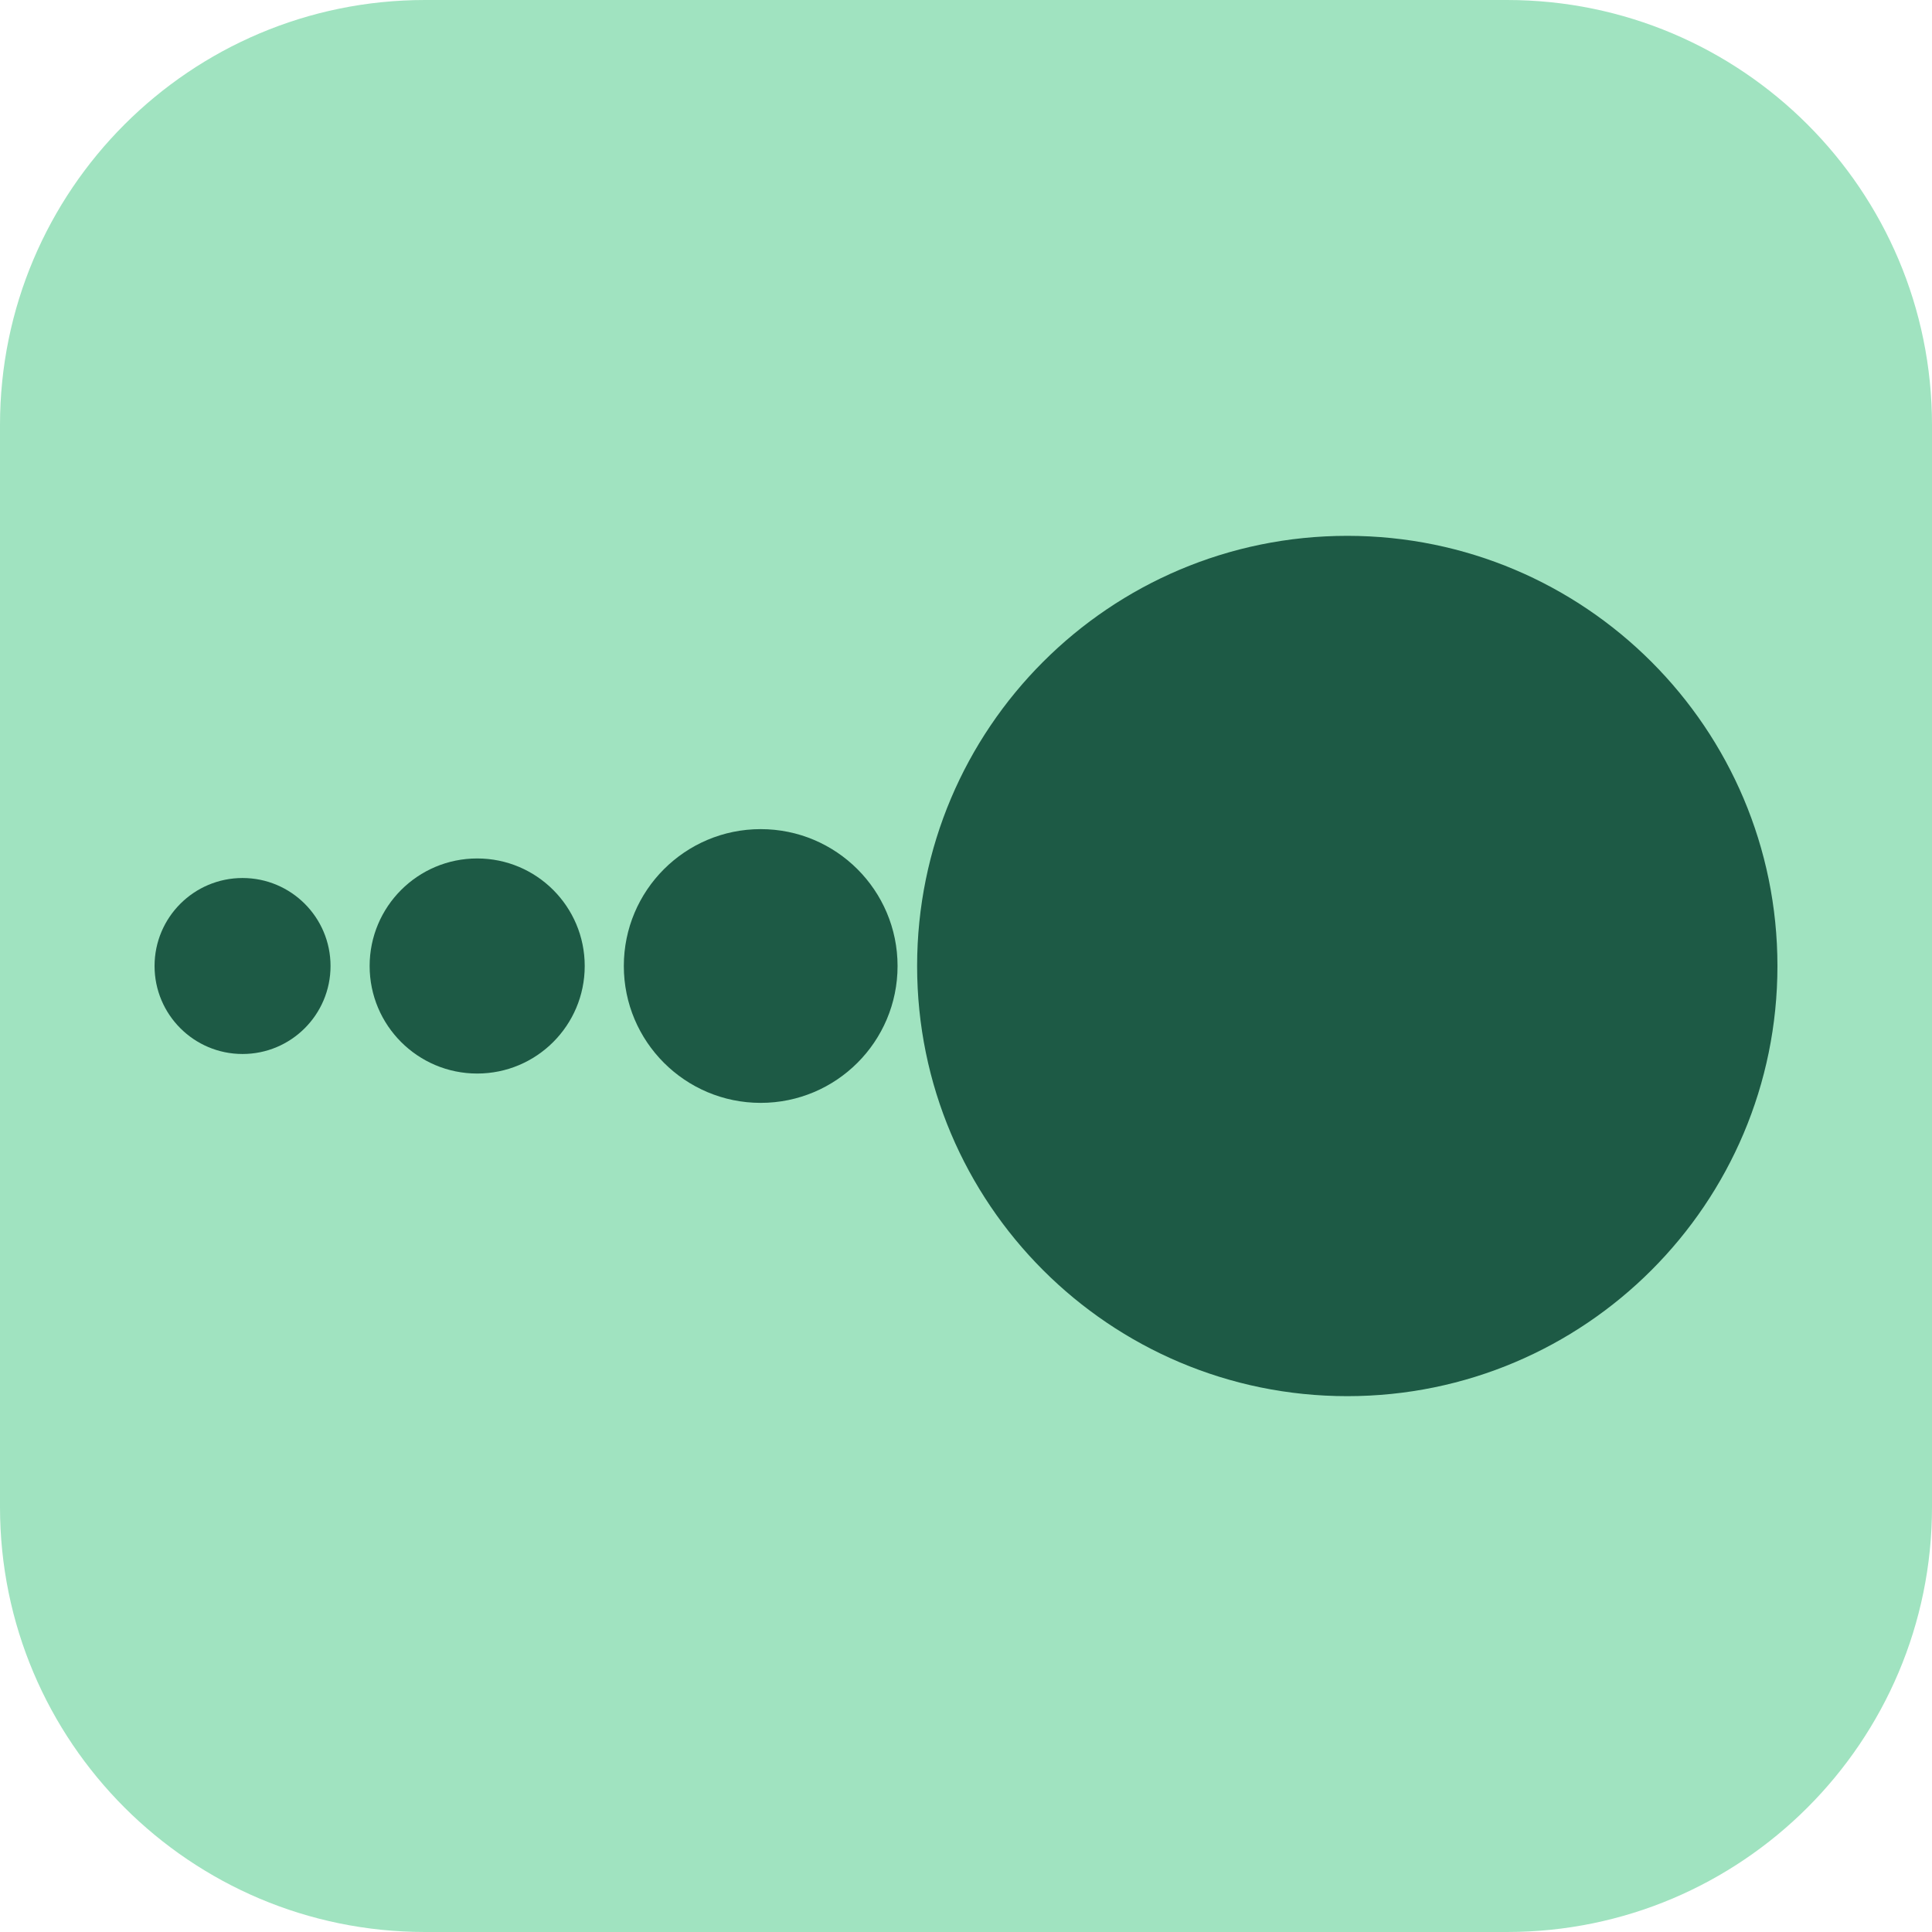
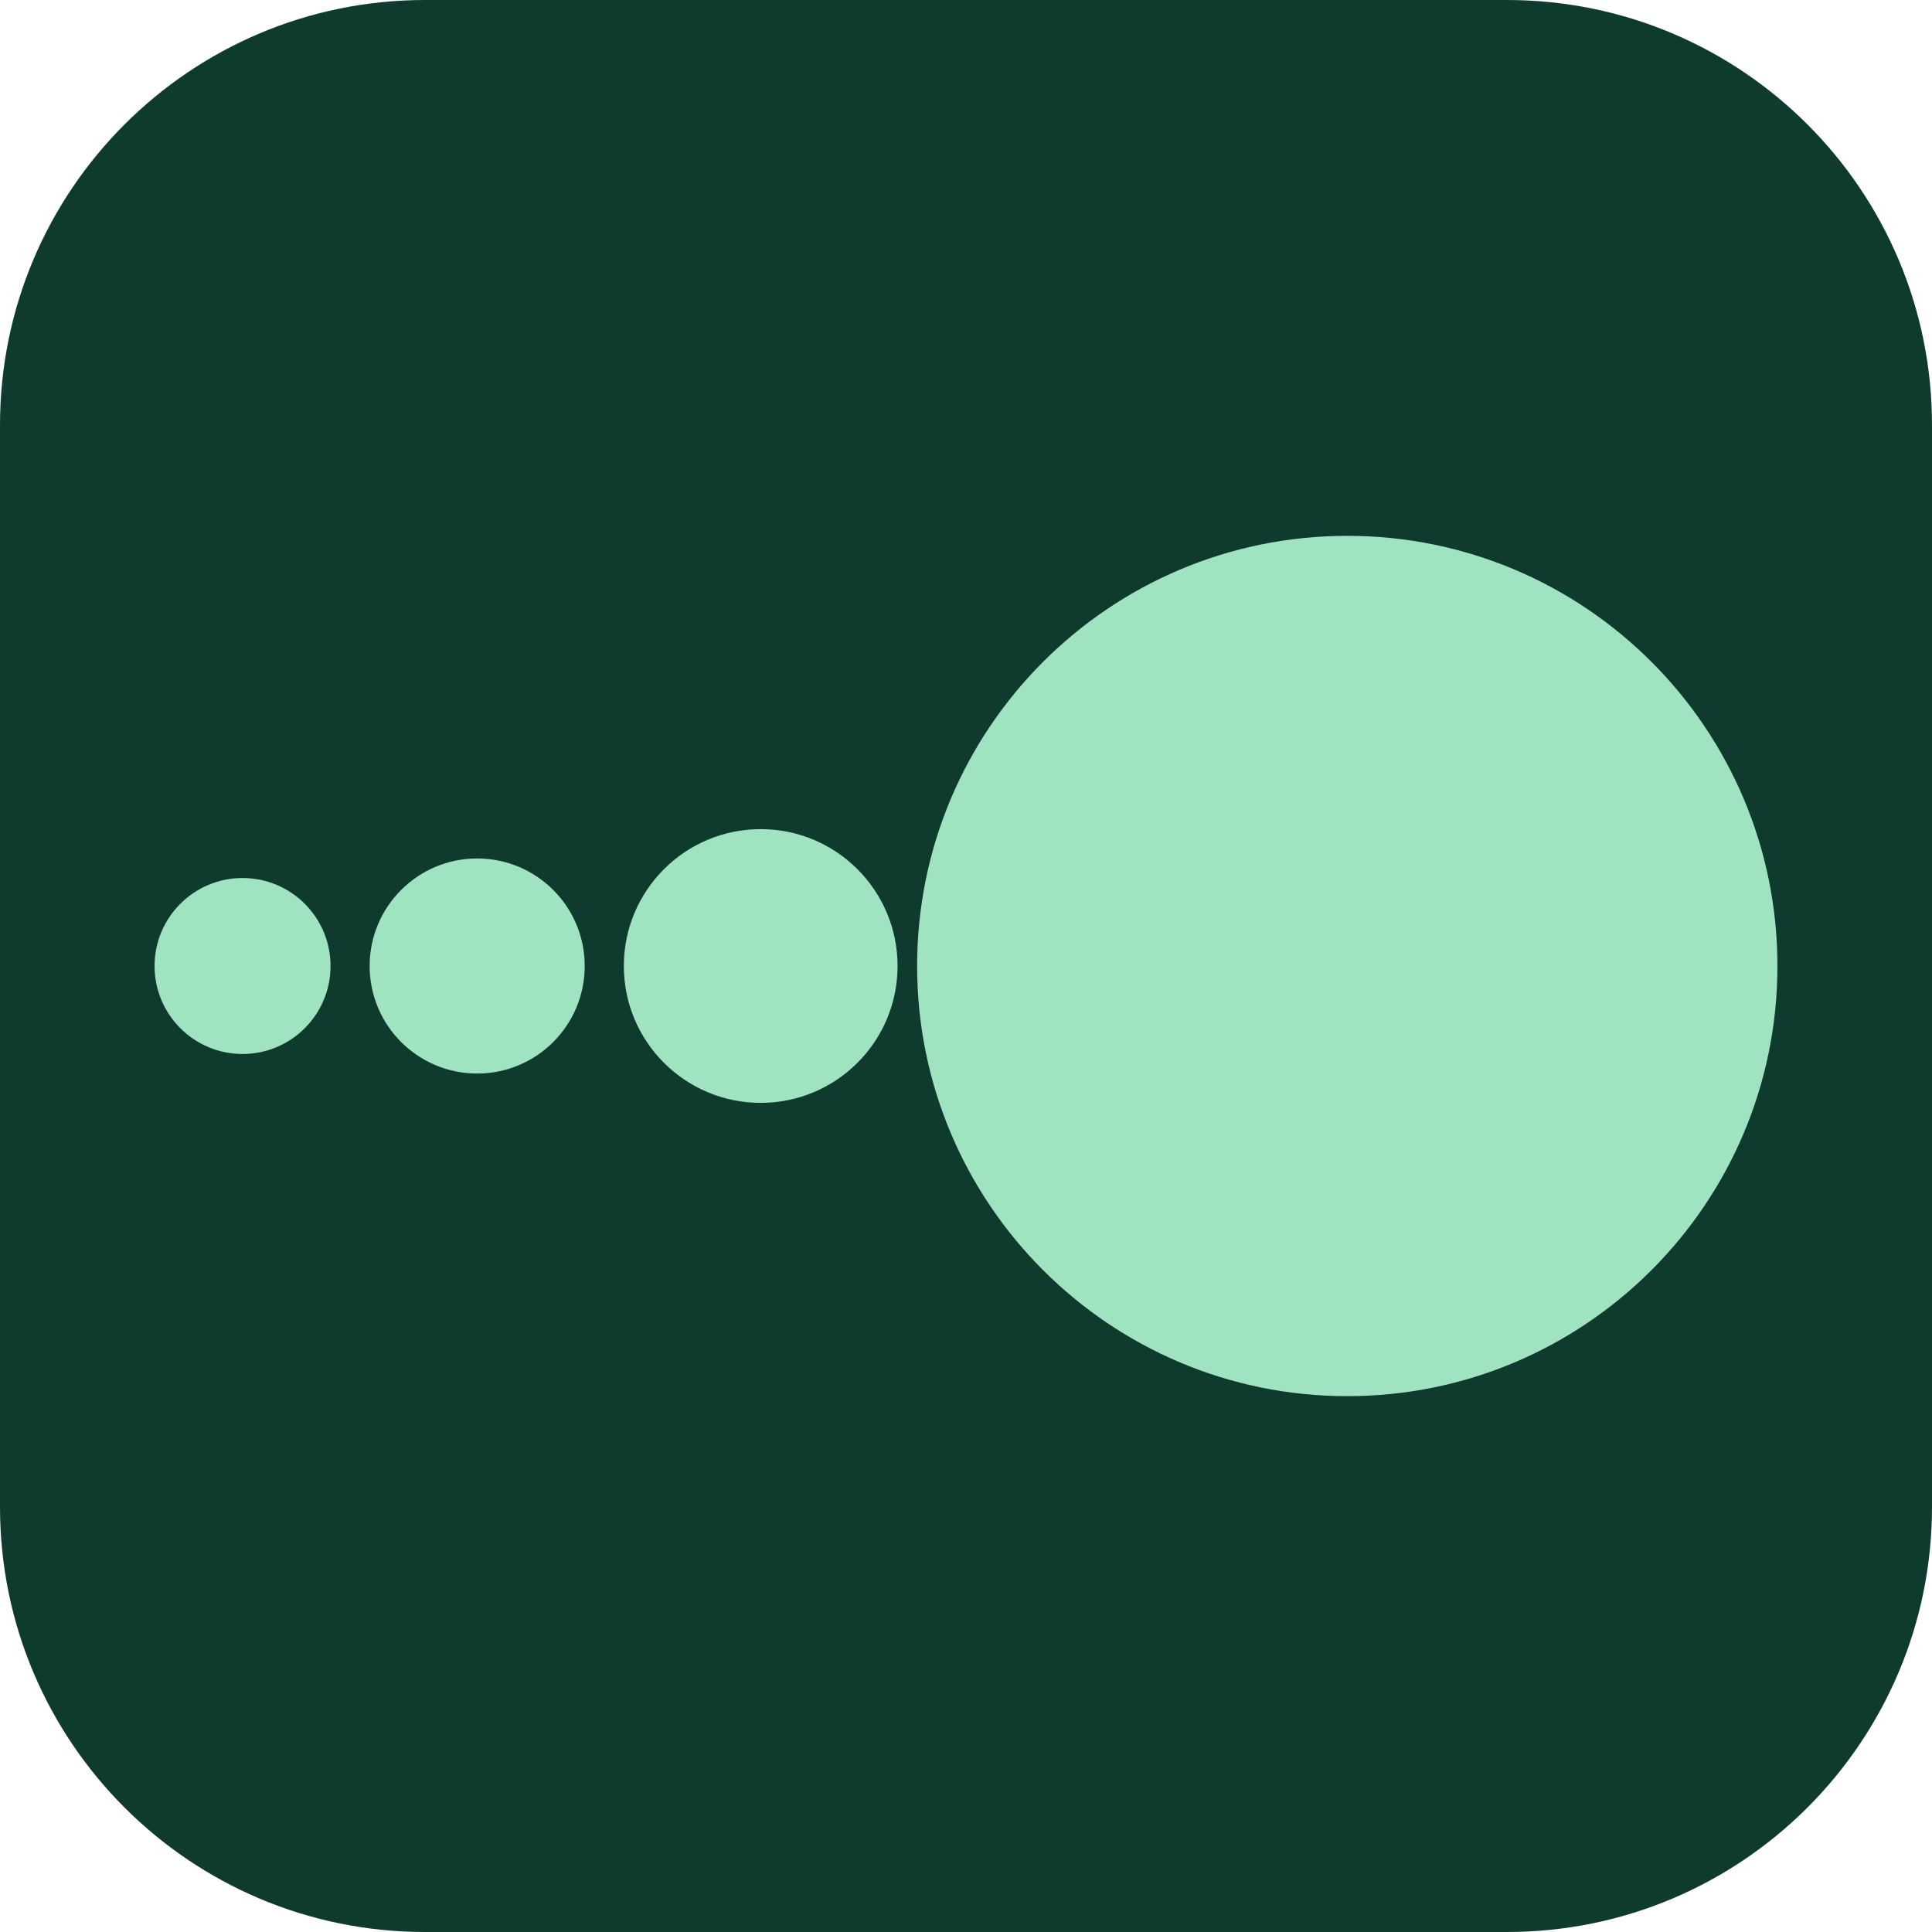
<svg xmlns="http://www.w3.org/2000/svg" viewBox="0 0 100 100">
-   <rect width="100" height="100" rx="22" fill="#A0E3C0" />
-   <g fill="#1D5A45" transform="translate(8 27.73494) scale(0.5060241)">
+   <rect width="100" height="100" rx="22" fill="#0E3B2E" />
+   <g fill="#9FE3C0" transform="translate(8 27.73494) scale(0.5060241)">
    <circle cx="9" cy="44" r="9" />
    <circle cx="33" cy="44" r="11" />
    <circle cx="62" cy="44" r="14" />
    <circle cx="122" cy="44" r="44" />
  </g>
</svg>
